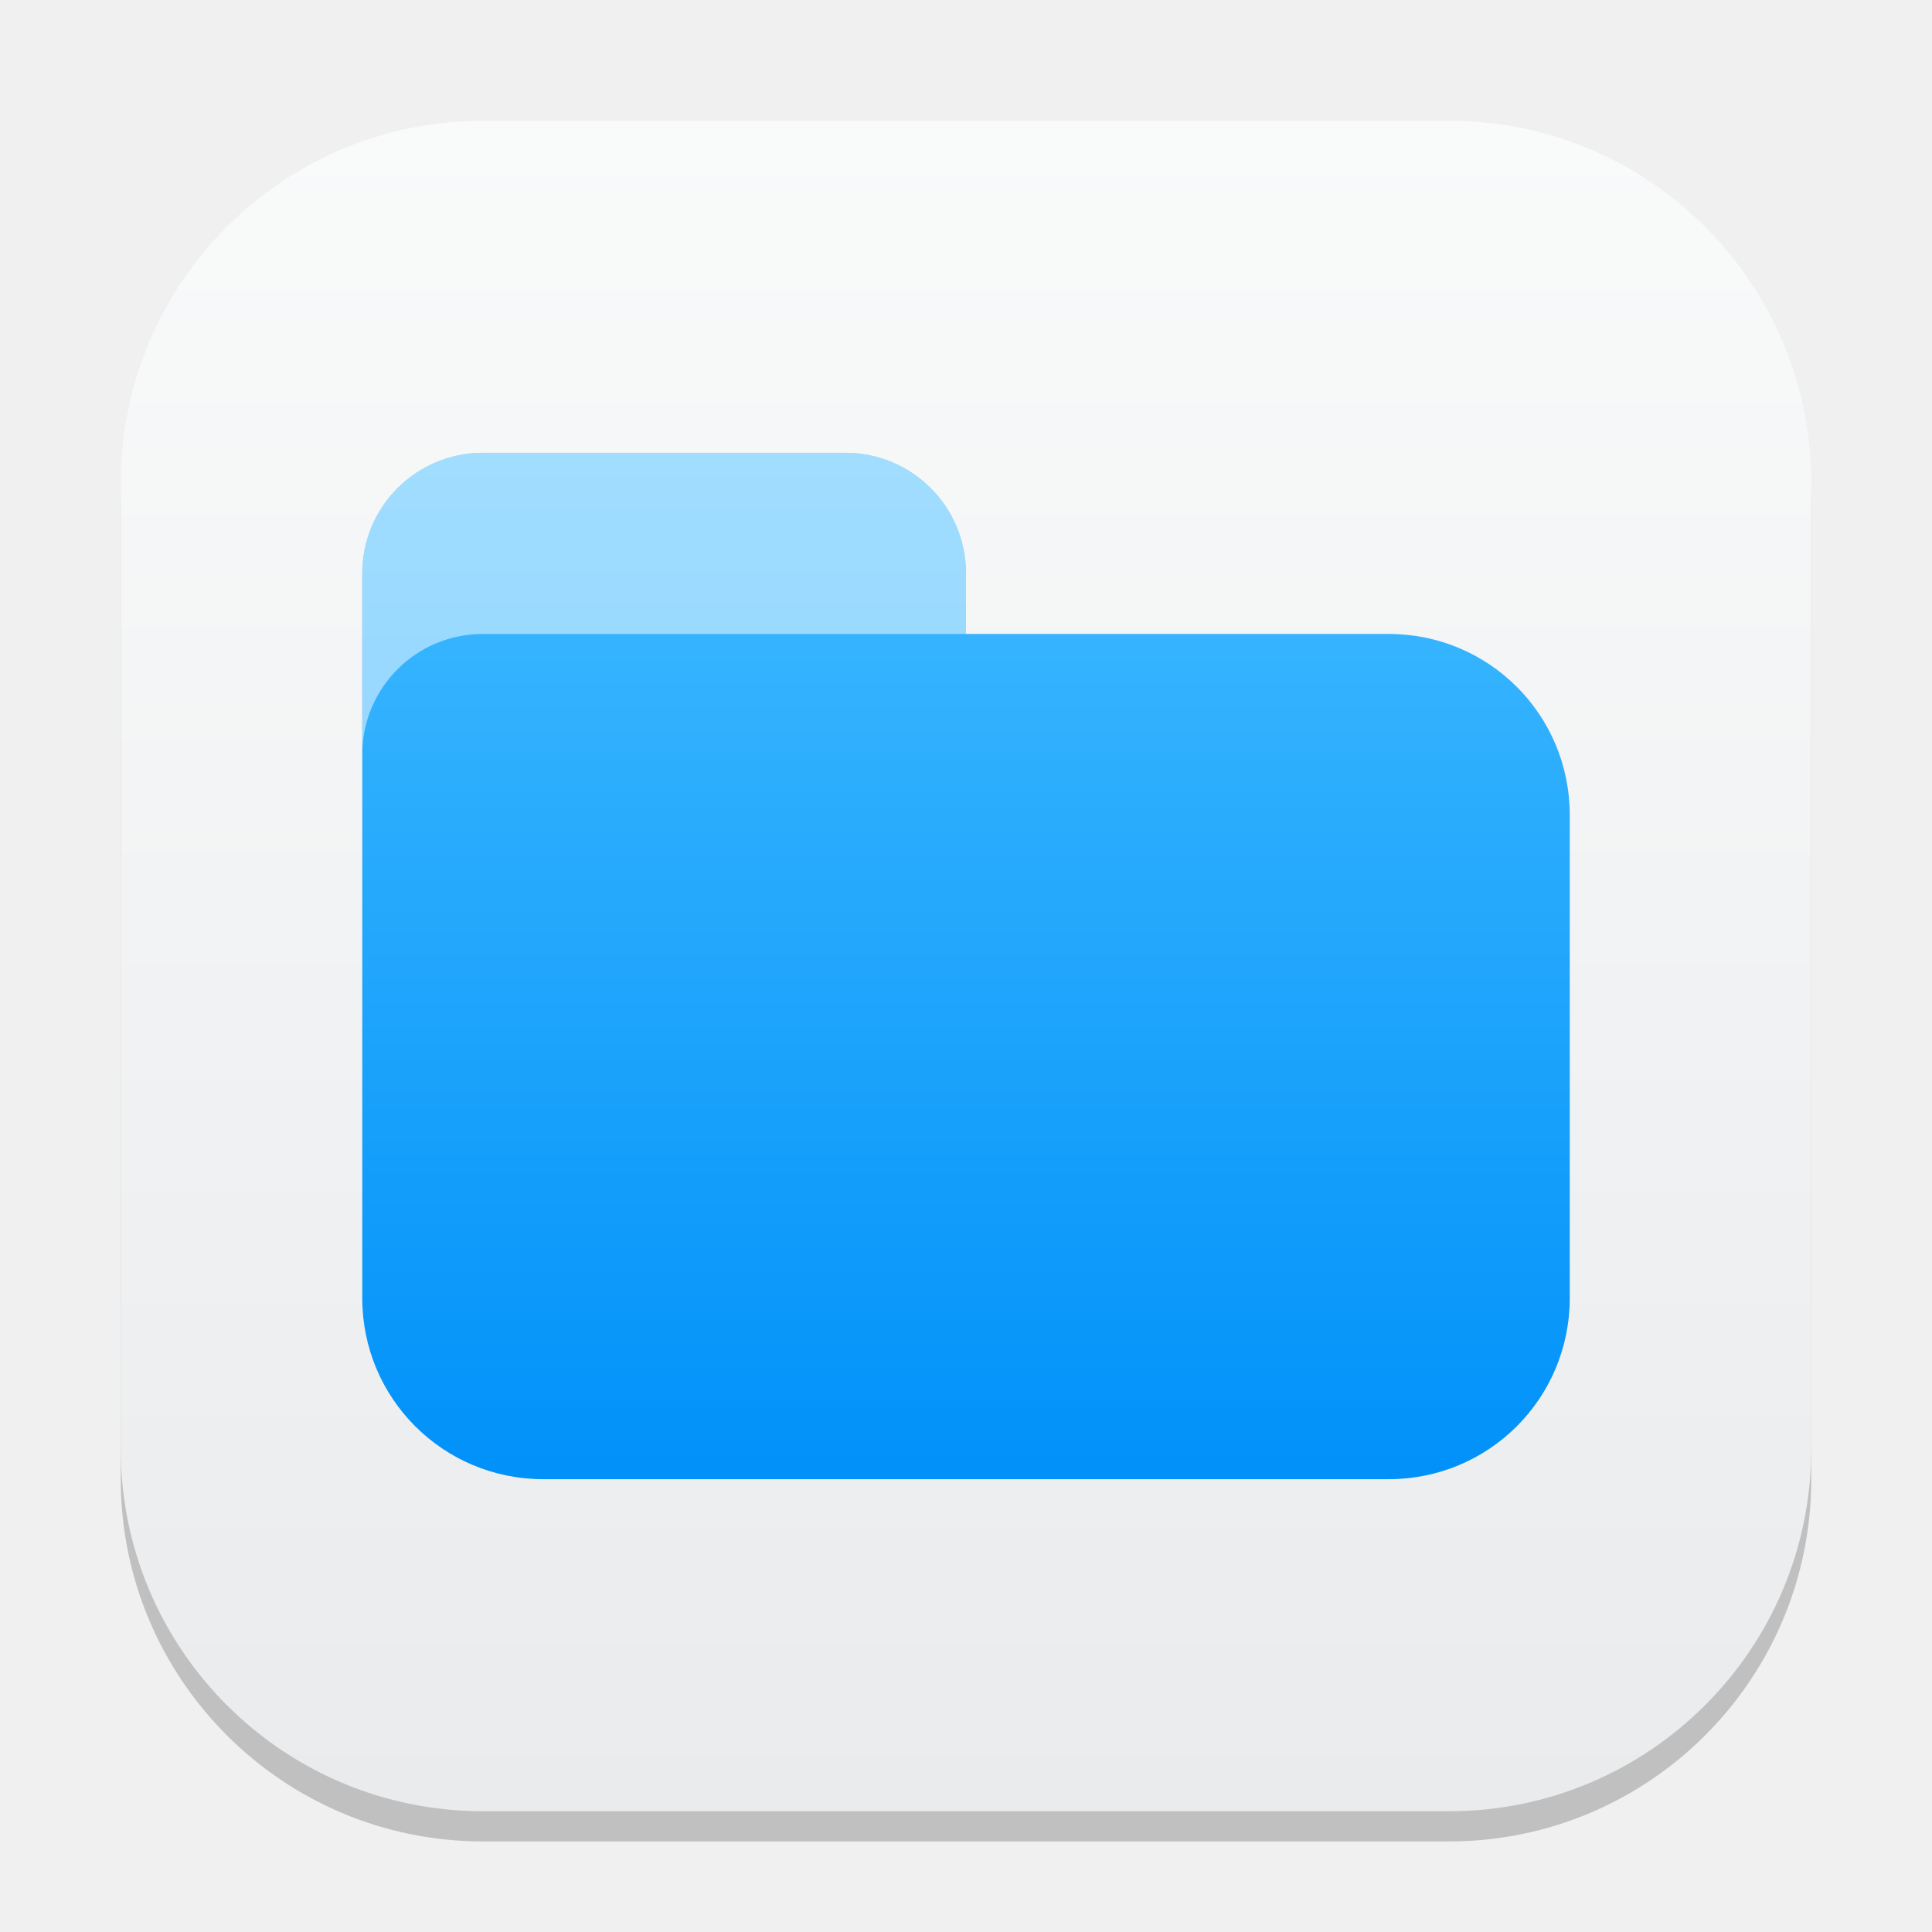
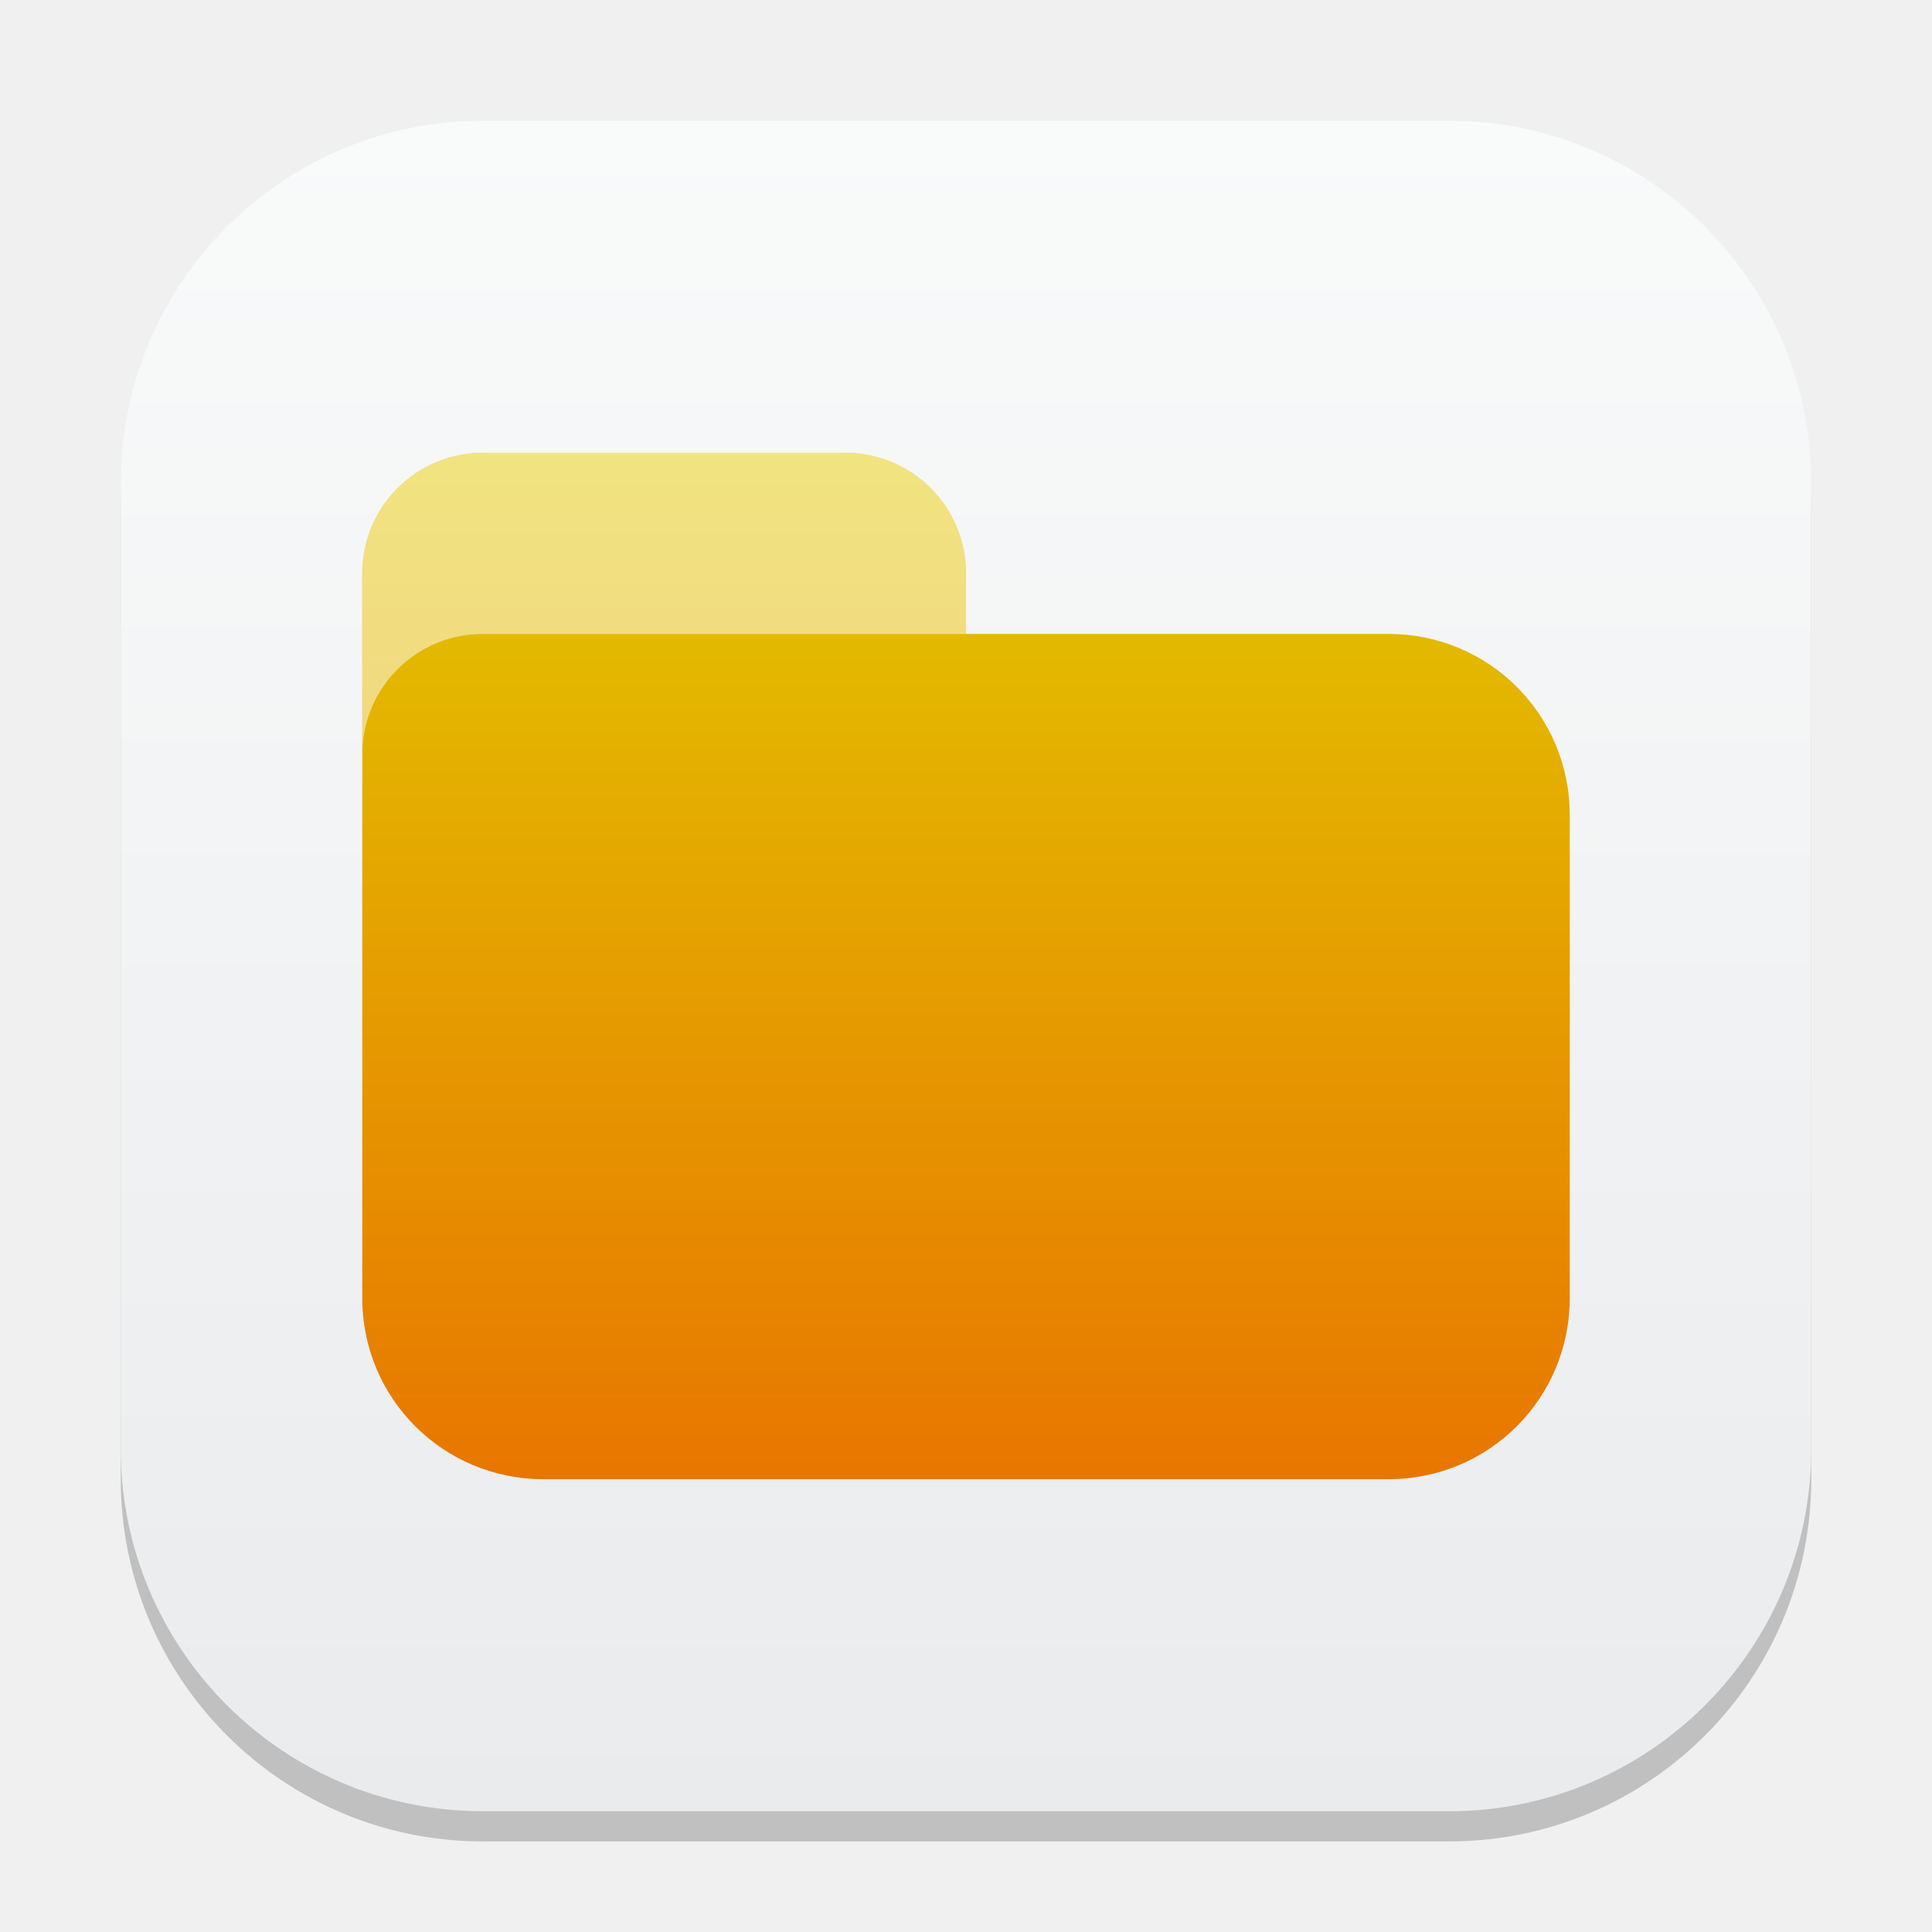
<svg xmlns="http://www.w3.org/2000/svg" xmlns:xlink="http://www.w3.org/1999/xlink" width="64" height="64" viewBox="0 0 64 64" version="1.1" id="svg1">
  <defs id="defs1">
    <linearGradient id="linearGradient1606">
      <stop style="stop-color:#eaebed;stop-opacity:1;" offset="0" id="stop1602" />
      <stop style="stop-color:#f9fafa;stop-opacity:1;" offset="1" id="stop1604" />
    </linearGradient>
    <linearGradient xlink:href="#linearGradient1606" id="linearGradient4" x1="16" y1="30" x2="16" y2="2" gradientUnits="userSpaceOnUse" gradientTransform="scale(2)" />
    <linearGradient id="linearGradient3147">
-       <stop style="stop-color:#0091f9;stop-opacity:1;" offset="0" id="stop3143" />
-       <stop style="stop-color:#41bbff;stop-opacity:1;" offset="1" id="stop3145" />
+       <stop style="stop-color:#e87600;stop-opacity:1;" offset="0" id="stop3143" />
+       <stop style="stop-color:#e2c800;stop-opacity:1;" offset="1" id="stop3145" />
    </linearGradient>
    <linearGradient xlink:href="#linearGradient3147" id="linearGradient2" x1="52" y1="49" x2="52" y2="15" gradientUnits="userSpaceOnUse" />
  </defs>
  <rect style="opacity:0.2;fill:#000000;stroke-width:3.5" id="rect1" width="56" height="56" x="4" y="5" ry="12" />
  <rect style="fill:url(#linearGradient4);stroke-width:2" id="rect2" width="56" height="56" x="4" y="4" ry="12" />
-   <path id="rect954" style="fill:url(#linearGradient2);stroke-width:4;stroke-linecap:round;stroke-linejoin:round" d="m 16,15 c -2.216,0 -4,1.784 -4,4 v 24 c 0,3.324 2.676,6 6,6 h 28 c 3.324,0 6,-2.676 6,-6 V 27 c 0,-3.324 -2.676,-6 -6,-6 H 32 v -2 c 0,-2.216 -1.784,-4 -4,-4 z" />
+   <path id="rect954" style="fill:url(#linearGradient2);stroke-width:4;stroke-linecap:round;stroke-linejoin:round;fill-opacity:1" d="m 16,15 c -2.216,0 -4,1.784 -4,4 v 24 c 0,3.324 2.676,6 6,6 h 28 c 3.324,0 6,-2.676 6,-6 V 27 c 0,-3.324 -2.676,-6 -6,-6 H 32 v -2 c 0,-2.216 -1.784,-4 -4,-4 z" />
  <path id="rect954-6" style="opacity:0.5;fill:#ffffff;stroke-width:4;stroke-linecap:round;stroke-linejoin:round" d="m 16,15 c -2.216,0 -4,1.784 -4,4 v 6 c 0,-2.216 1.784,-4 4,-4 h 16 v -2 c 0,-2.216 -1.784,-4 -4,-4 z" />
</svg>
